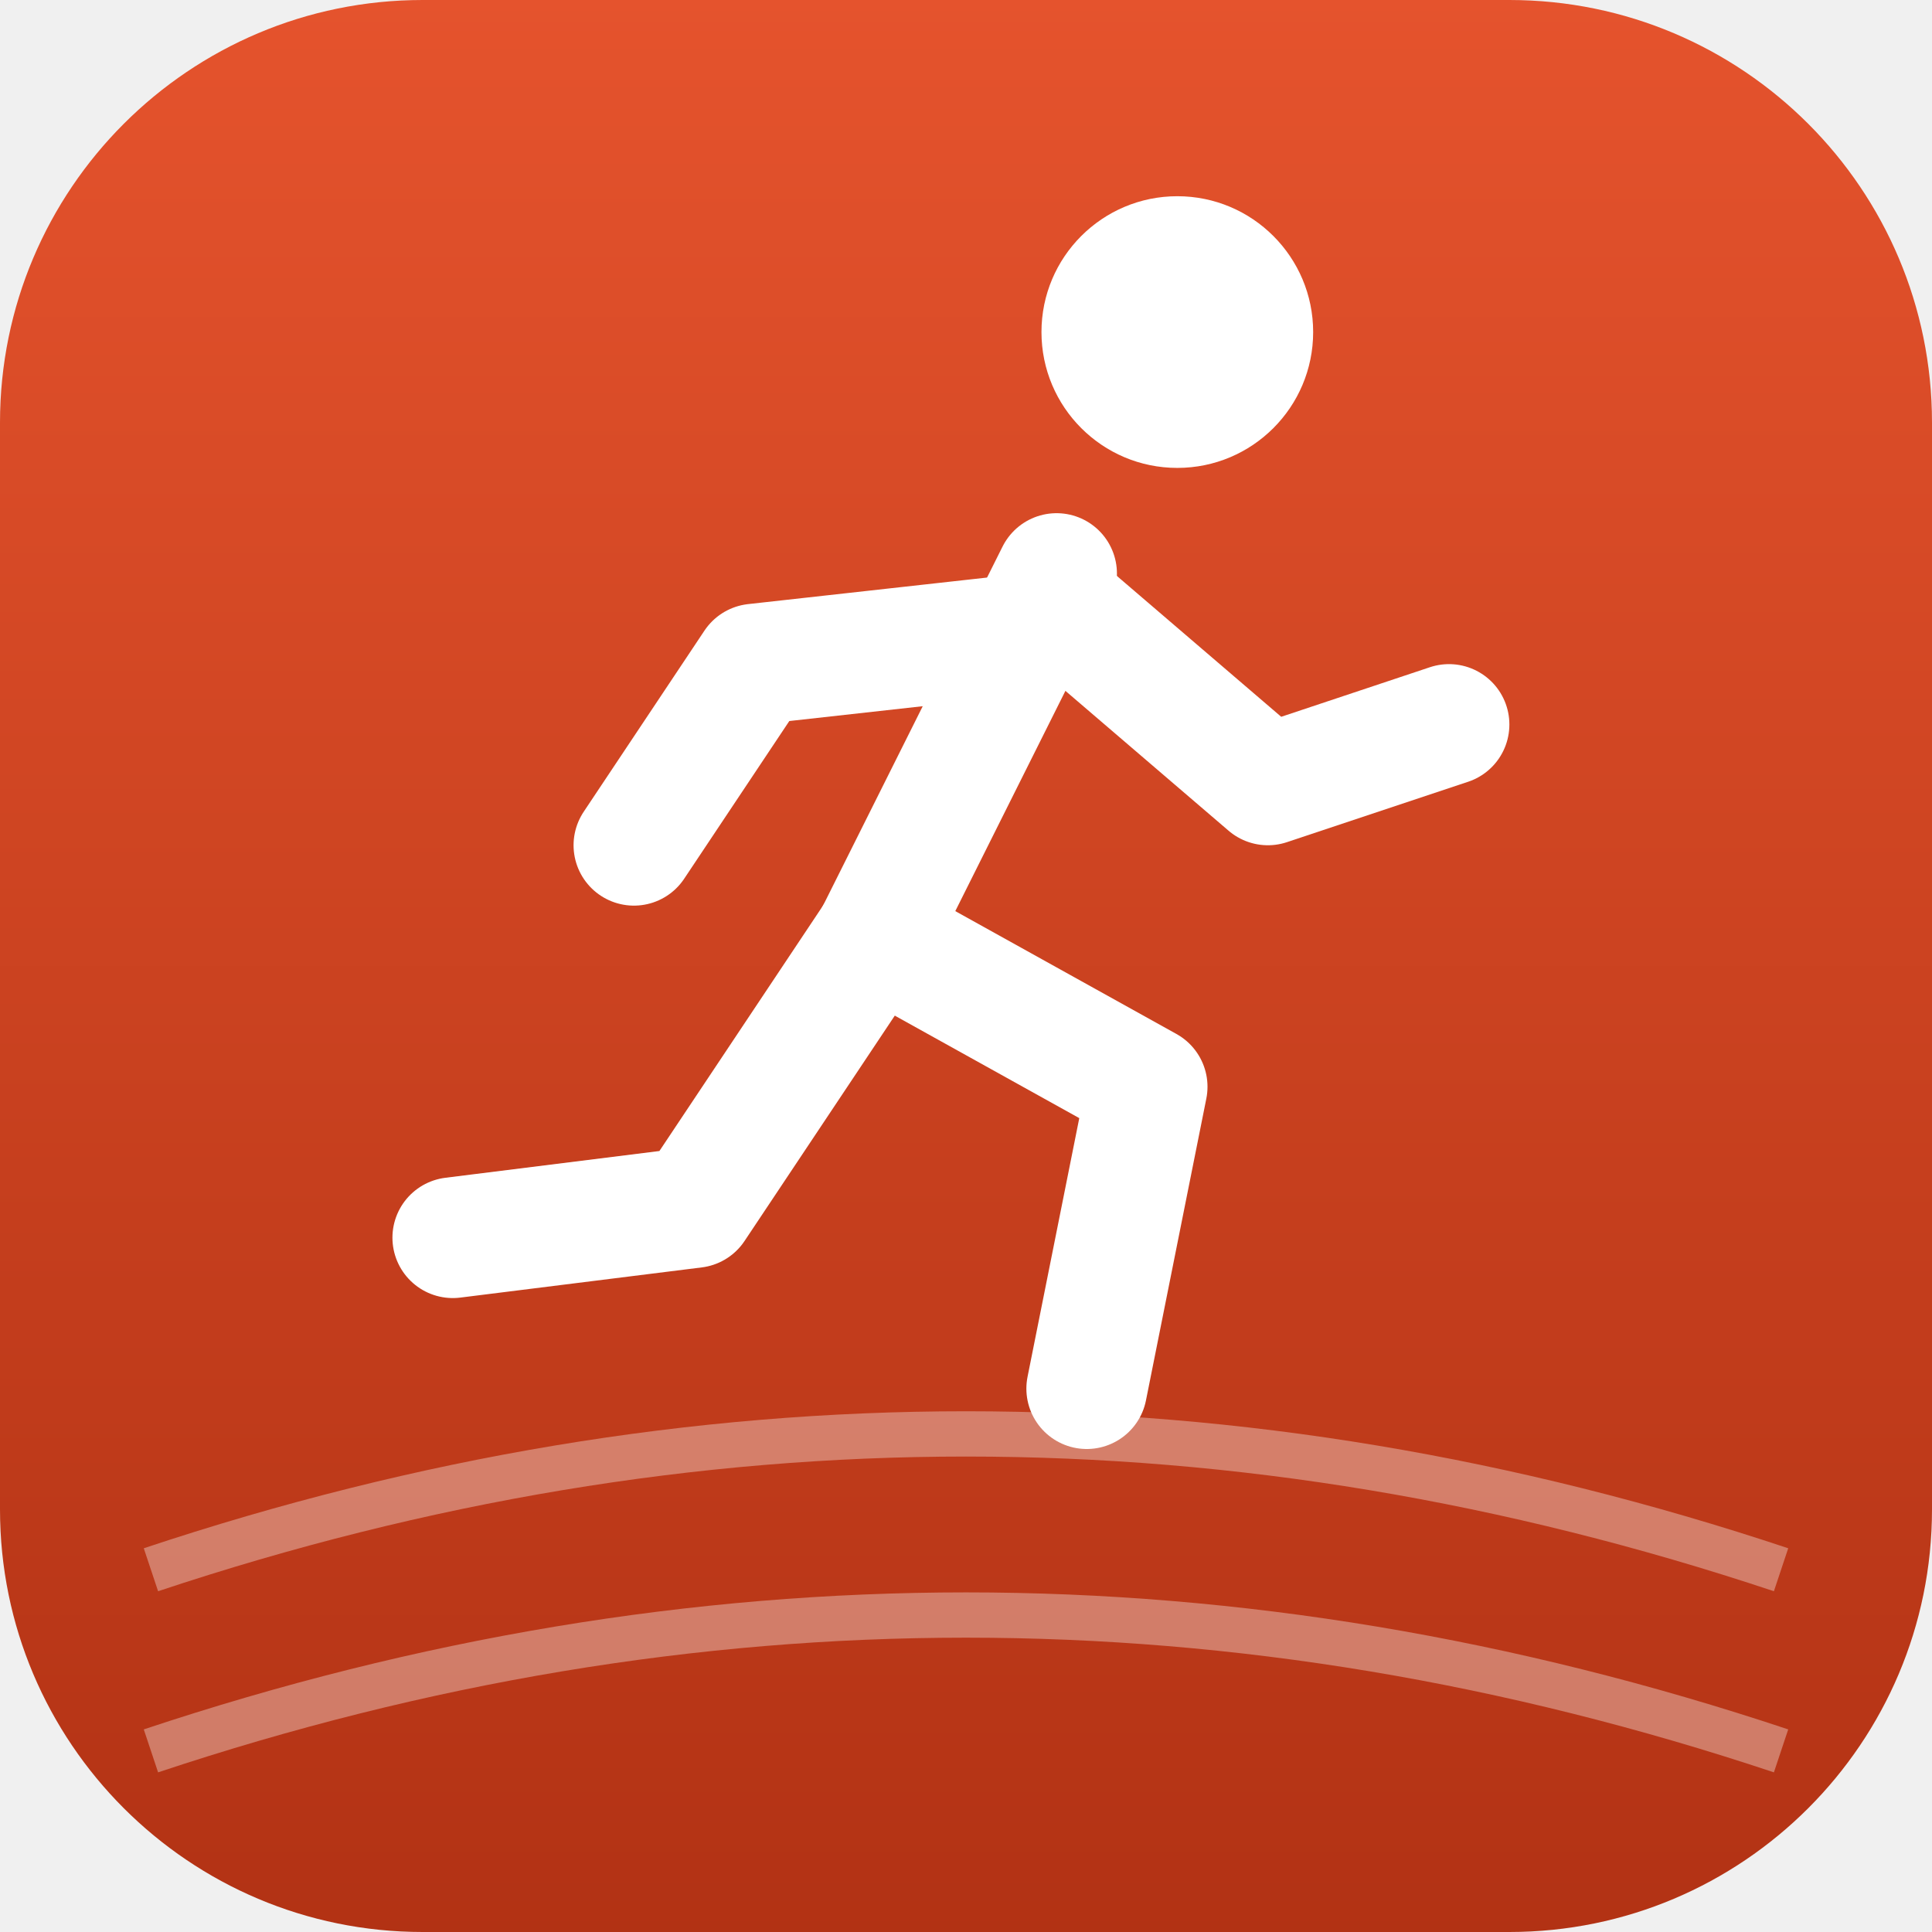
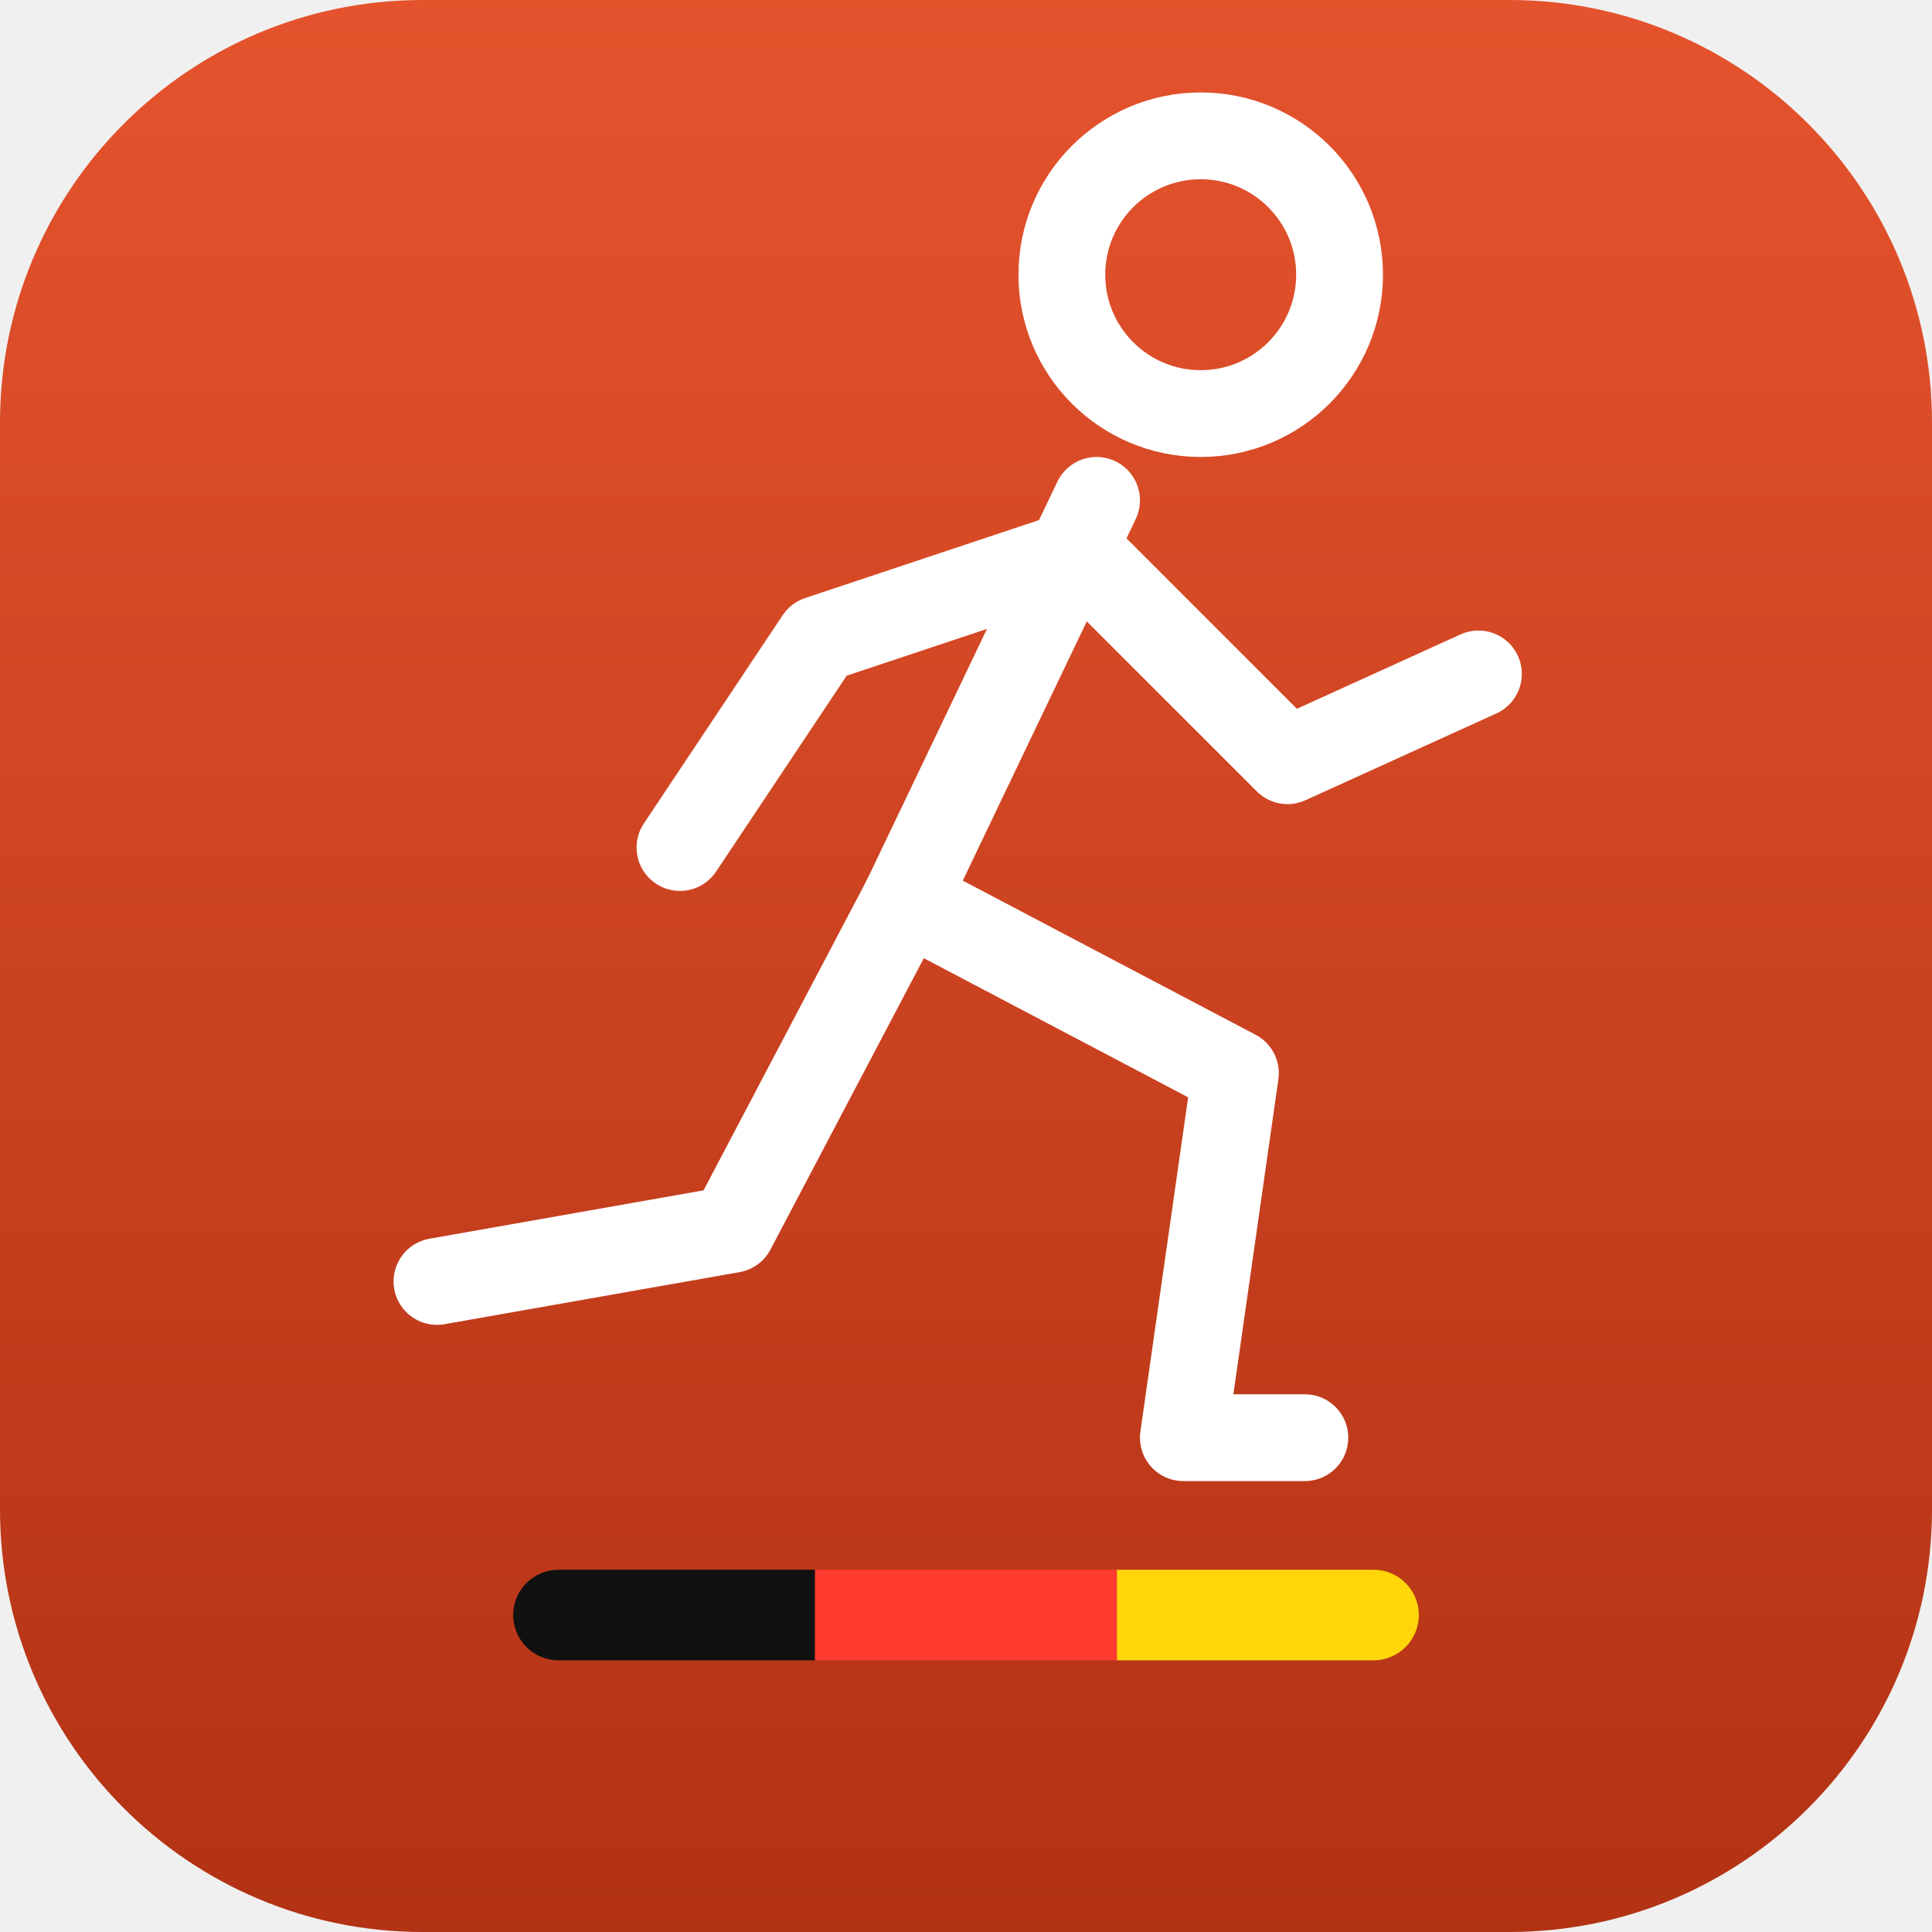
<svg xmlns="http://www.w3.org/2000/svg" viewBox="0 0 128 128" role="img" aria-label="Runner Fantasy">
  <defs>
    <linearGradient id="bg" x1="0" y1="0" x2="0" y2="1">
      <stop offset="0" stop-color="#e5532d" />
      <stop offset="1" stop-color="#b23214" />
    </linearGradient>
  </defs>
  <rect width="128" height="128" rx="28" fill="url(#bg)" />
-   <g fill="none" stroke="#ffffff" stroke-opacity="0.35" stroke-width="3">
-     <path d="M10 104 Q64 86 118 104" />
-     <path d="M10 116 Q64 98 118 116" />
+   <g fill="none" stroke="#fff" stroke-linecap="round" stroke-linejoin="round" stroke-width="5" transform="translate(-9,-14) scale(1.15)">
+     <circle cx="77" cy="28" r="8" />
+     <path d="M71 41 L60 64" />
+     <path d="M70 44 L82 56 L93 51" />
+     <path d="M70 44 L55 49 L47 61" />
+     <path d="M60 64 L79 74 L76 95 L83 95" />
+     <path d="M60 64 L50 83 L33 86" />
  </g>
-   <g fill="none" stroke="#fff" stroke-linecap="round" stroke-linejoin="round" stroke-width="8">
-     <circle cx="78" cy="22" r="9" fill="#fff" stroke="none" />
-     <path d="M70 38 L58 62" />
-     <path d="M70 40 L84 52 L96 48" />
-     <path d="M68 42 L50 44 L42 56" />
-     <path d="M58 62 L76 72 L72 92" />
-     <path d="M58 62 L46 80 L30 82" />
+   <clipPath id="band">
+     <rect x="34" y="104" width="60" height="6" rx="3" />
+   </clipPath>
+   <g clip-path="url(#band)">
+     <rect x="34" y="104" width="20" height="6" fill="#111" />
+     <rect x="54" y="104" width="20" height="6" fill="#ff3b30" />
+     <rect x="74" y="104" width="20" height="6" fill="#ffd60a" />
  </g>
</svg>
